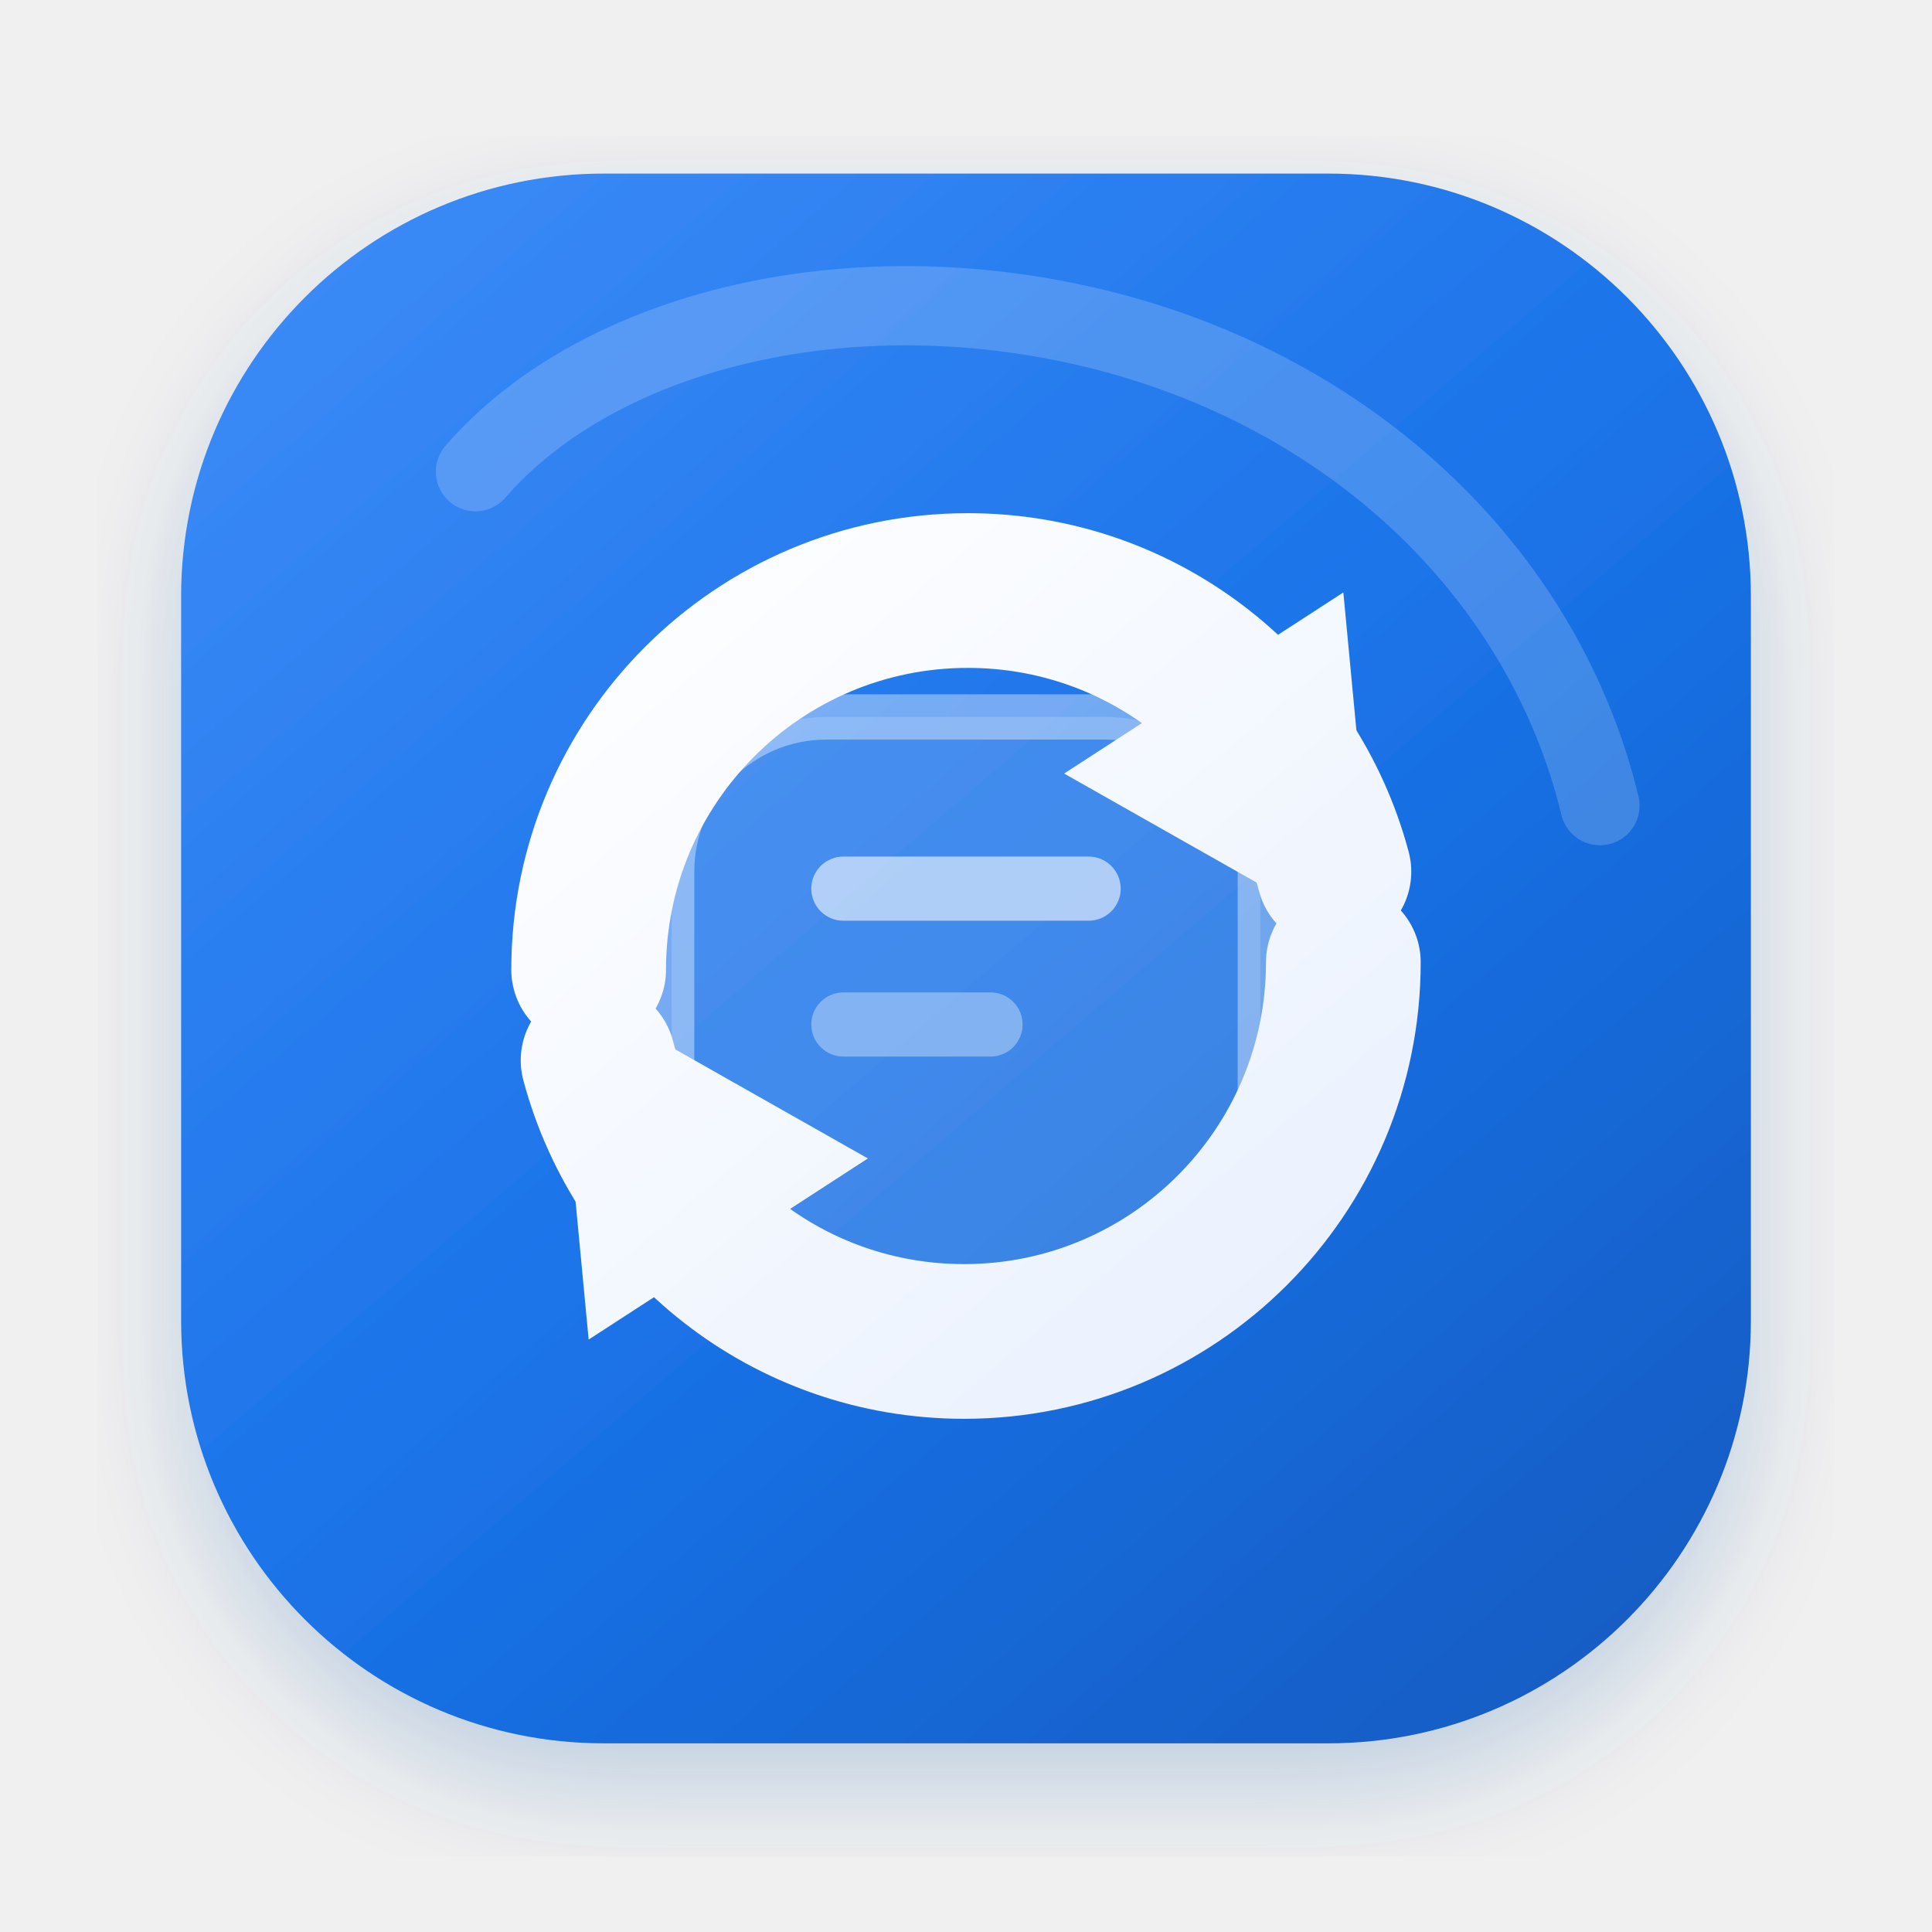
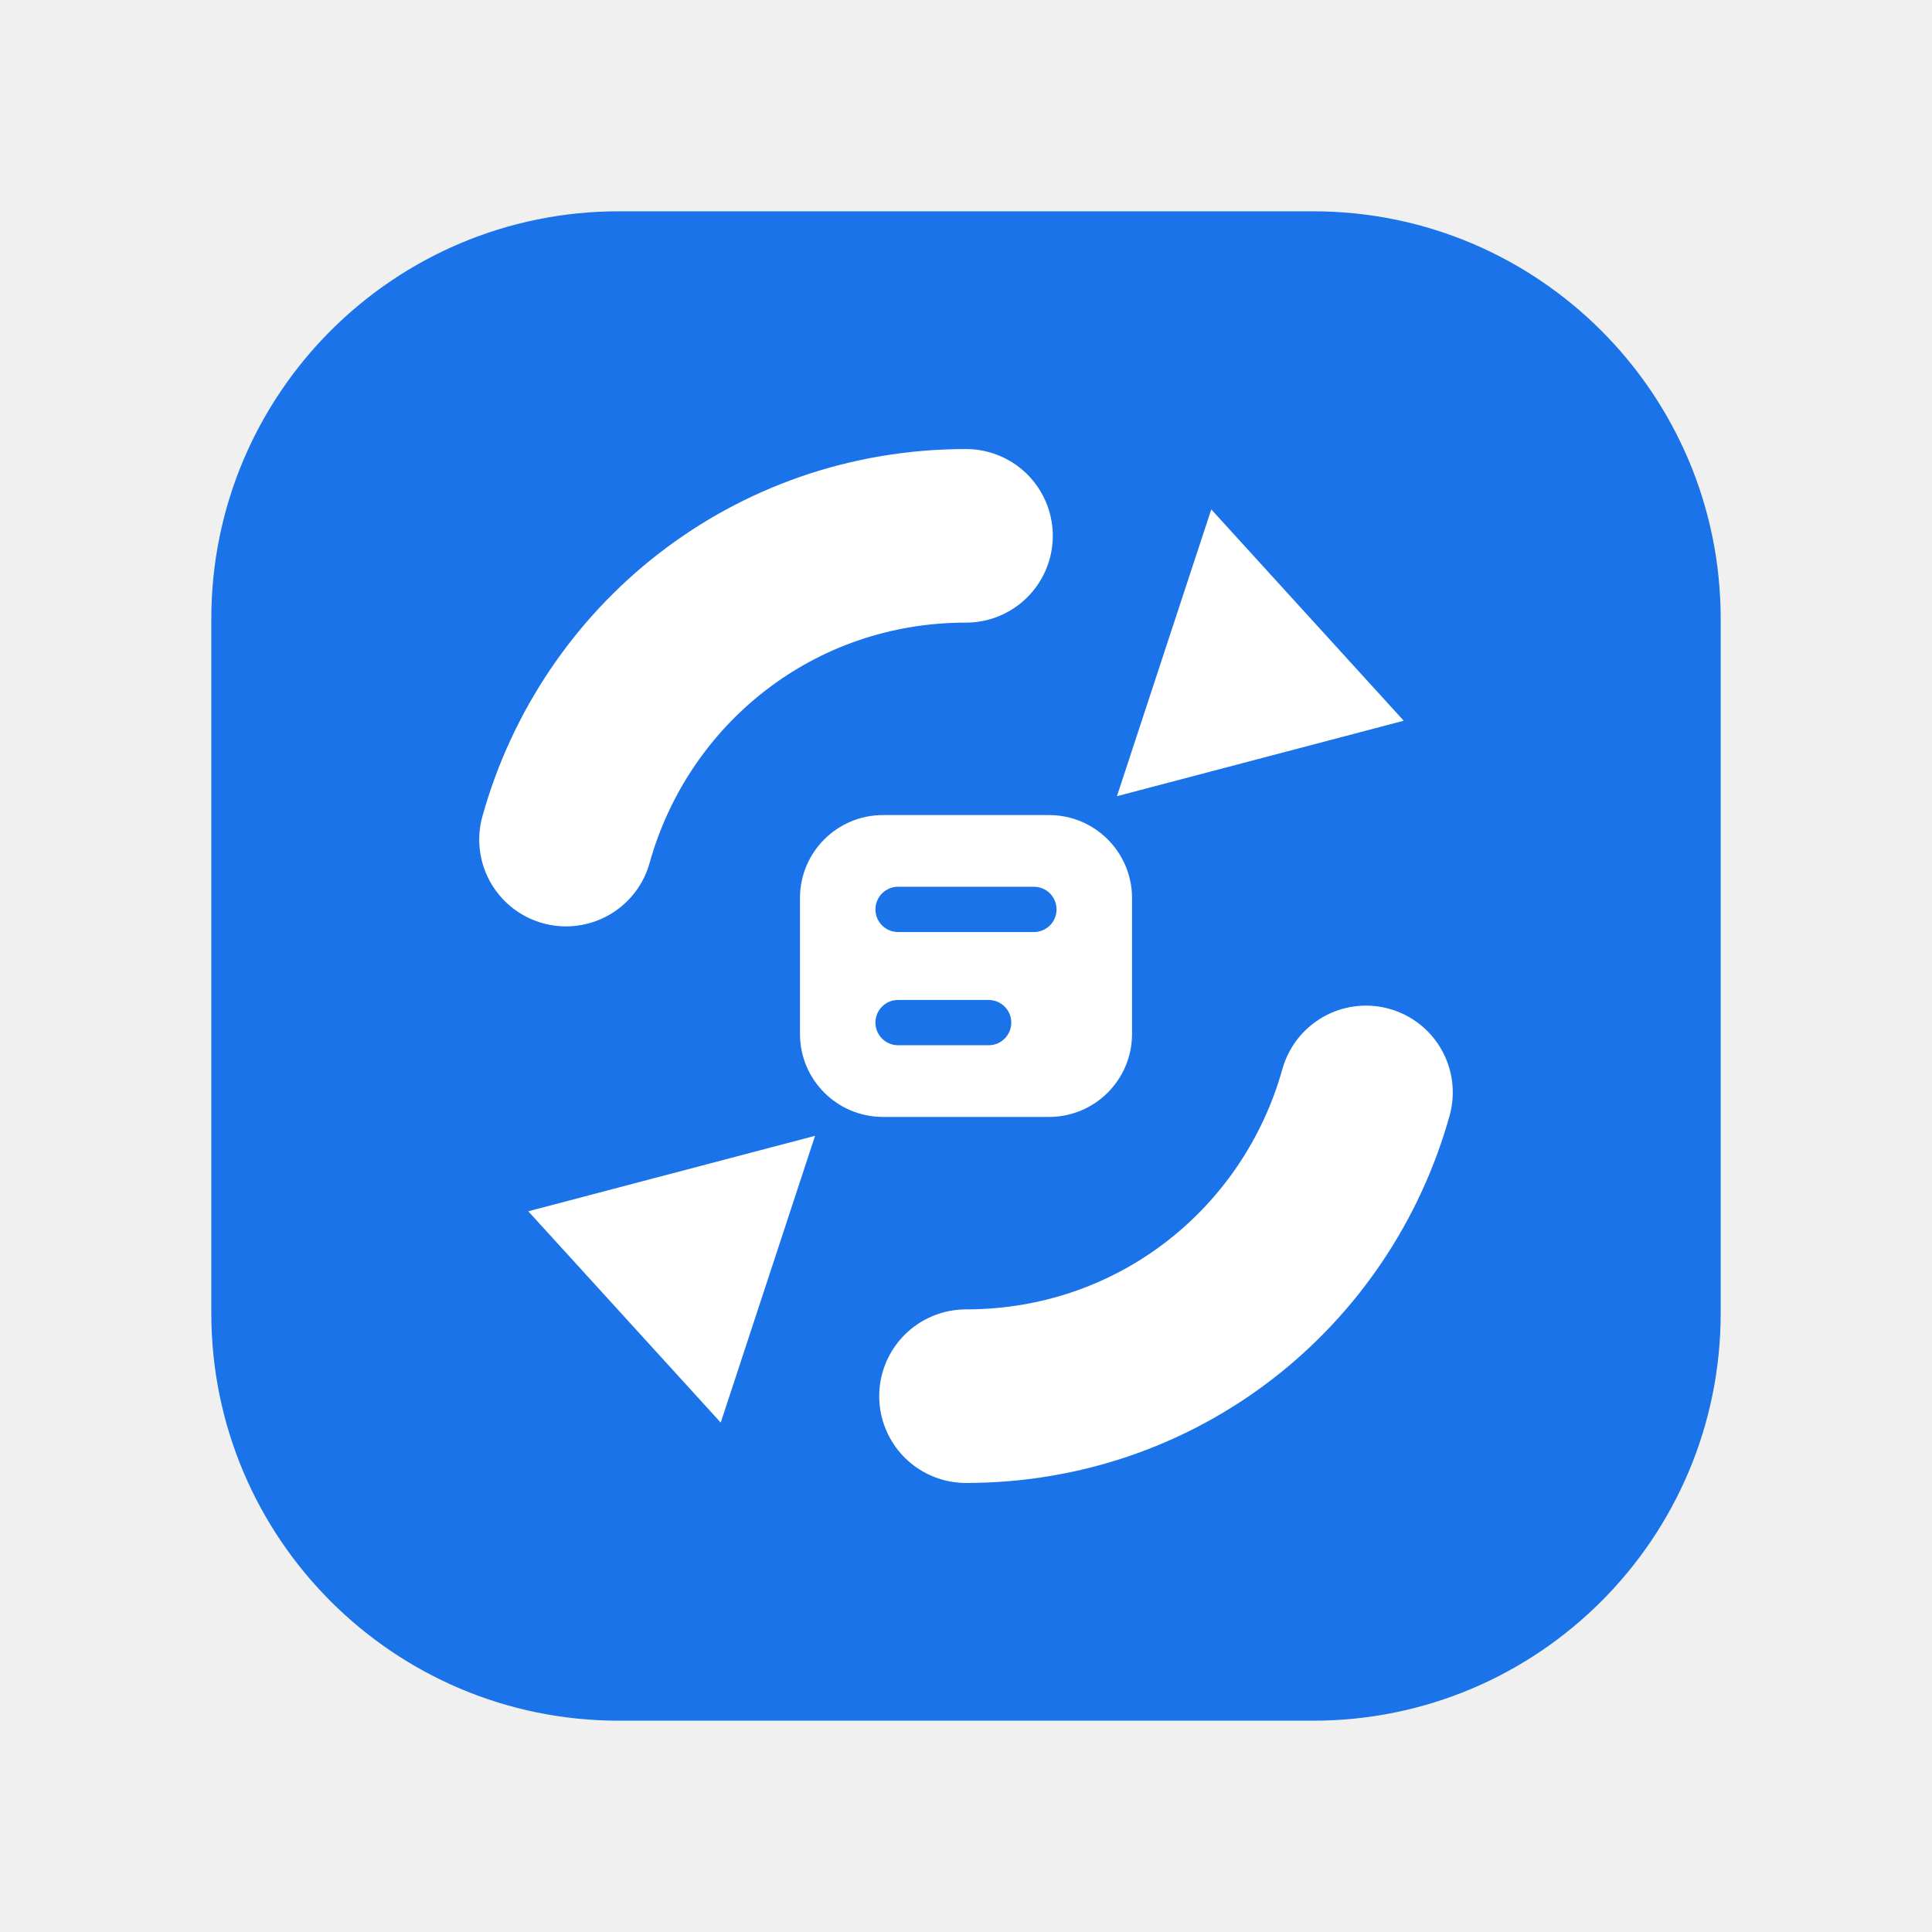
<svg xmlns="http://www.w3.org/2000/svg" width="1024" height="1024" viewBox="0 0 1024 1024" fill="none">
-   <defs>
-     <linearGradient id="surface" x1="176" y1="120" x2="848" y2="904" gradientUnits="userSpaceOnUse">
-       <stop offset="0" stop-color="#3B8AF7" />
-       <stop offset="0.52" stop-color="#1A73E8" />
-       <stop offset="1" stop-color="#145CC4" />
-     </linearGradient>
-     <linearGradient id="mark" x1="318" y1="260" x2="730" y2="748" gradientUnits="userSpaceOnUse">
-       <stop offset="0" stop-color="#FFFFFF" />
-       <stop offset="1" stop-color="#E8F0FE" />
-     </linearGradient>
-     <filter id="softShadow" x="52" y="48" width="920" height="936" filterUnits="userSpaceOnUse" color-interpolation-filters="sRGB">
-       <feDropShadow dx="0" dy="24" stdDeviation="28" flood-color="#174EA6" flood-opacity="0.2" />
-     </filter>
-   </defs>
-   <rect x="96" y="92" width="832" height="832" rx="224" fill="url(#surface)" filter="url(#softShadow)" />
-   <path d="M252 250C318 174 454 141 588 176C721 211 819 307 848 427" stroke="#FFFFFF" stroke-opacity="0.18" stroke-width="42" stroke-linecap="round" />
-   <rect x="356" y="380" width="312" height="304" rx="82" fill="#FFFFFF" fill-opacity="0.16" stroke="#FFFFFF" stroke-opacity="0.38" stroke-width="24" />
-   <rect x="430" y="454" width="164" height="34" rx="17" fill="#FFFFFF" fill-opacity="0.58" />
-   <rect x="430" y="526" width="112" height="34" rx="17" fill="#FFFFFF" fill-opacity="0.35" />
-   <path d="M312 514C312 403 402 313 513 313C606 313 684 376 707 462" stroke="url(#mark)" stroke-width="82" stroke-linecap="round" stroke-linejoin="round" />
-   <path d="M712 314L730 504L564 410L712 314Z" fill="url(#mark)" />
-   <path d="M712 510C712 621 622 711 511 711C418 711 340 648 317 562" stroke="url(#mark)" stroke-width="82" stroke-linecap="round" stroke-linejoin="round" />
-   <path d="M312 710L294 520L460 614L312 710Z" fill="url(#mark)" />
+   <rect x="112" y="112" width="800" height="800" rx="216" fill="#1A73E8" />
+   <path d="M512 284C410 284 326 352 300 445" stroke="#FFFFFF" stroke-width="92" stroke-linecap="round" />
+   <path d="M642 270L744 382L592 422L642 270Z" fill="#FFFFFF" />
+   <path d="M512 740C614 740 698 672 724 579" stroke="#FFFFFF" stroke-width="92" stroke-linecap="round" />
+   <path d="M382 754L280 642L432 602L382 754Z" fill="#FFFFFF" />
+   <rect x="424" y="432" width="176" height="160" rx="44" fill="#FFFFFF" />
+   <rect x="464" y="470" width="96" height="24" rx="12" fill="#1A73E8" />
+   <rect x="464" y="530" width="72" height="24" rx="12" fill="#1A73E8" />
</svg>
